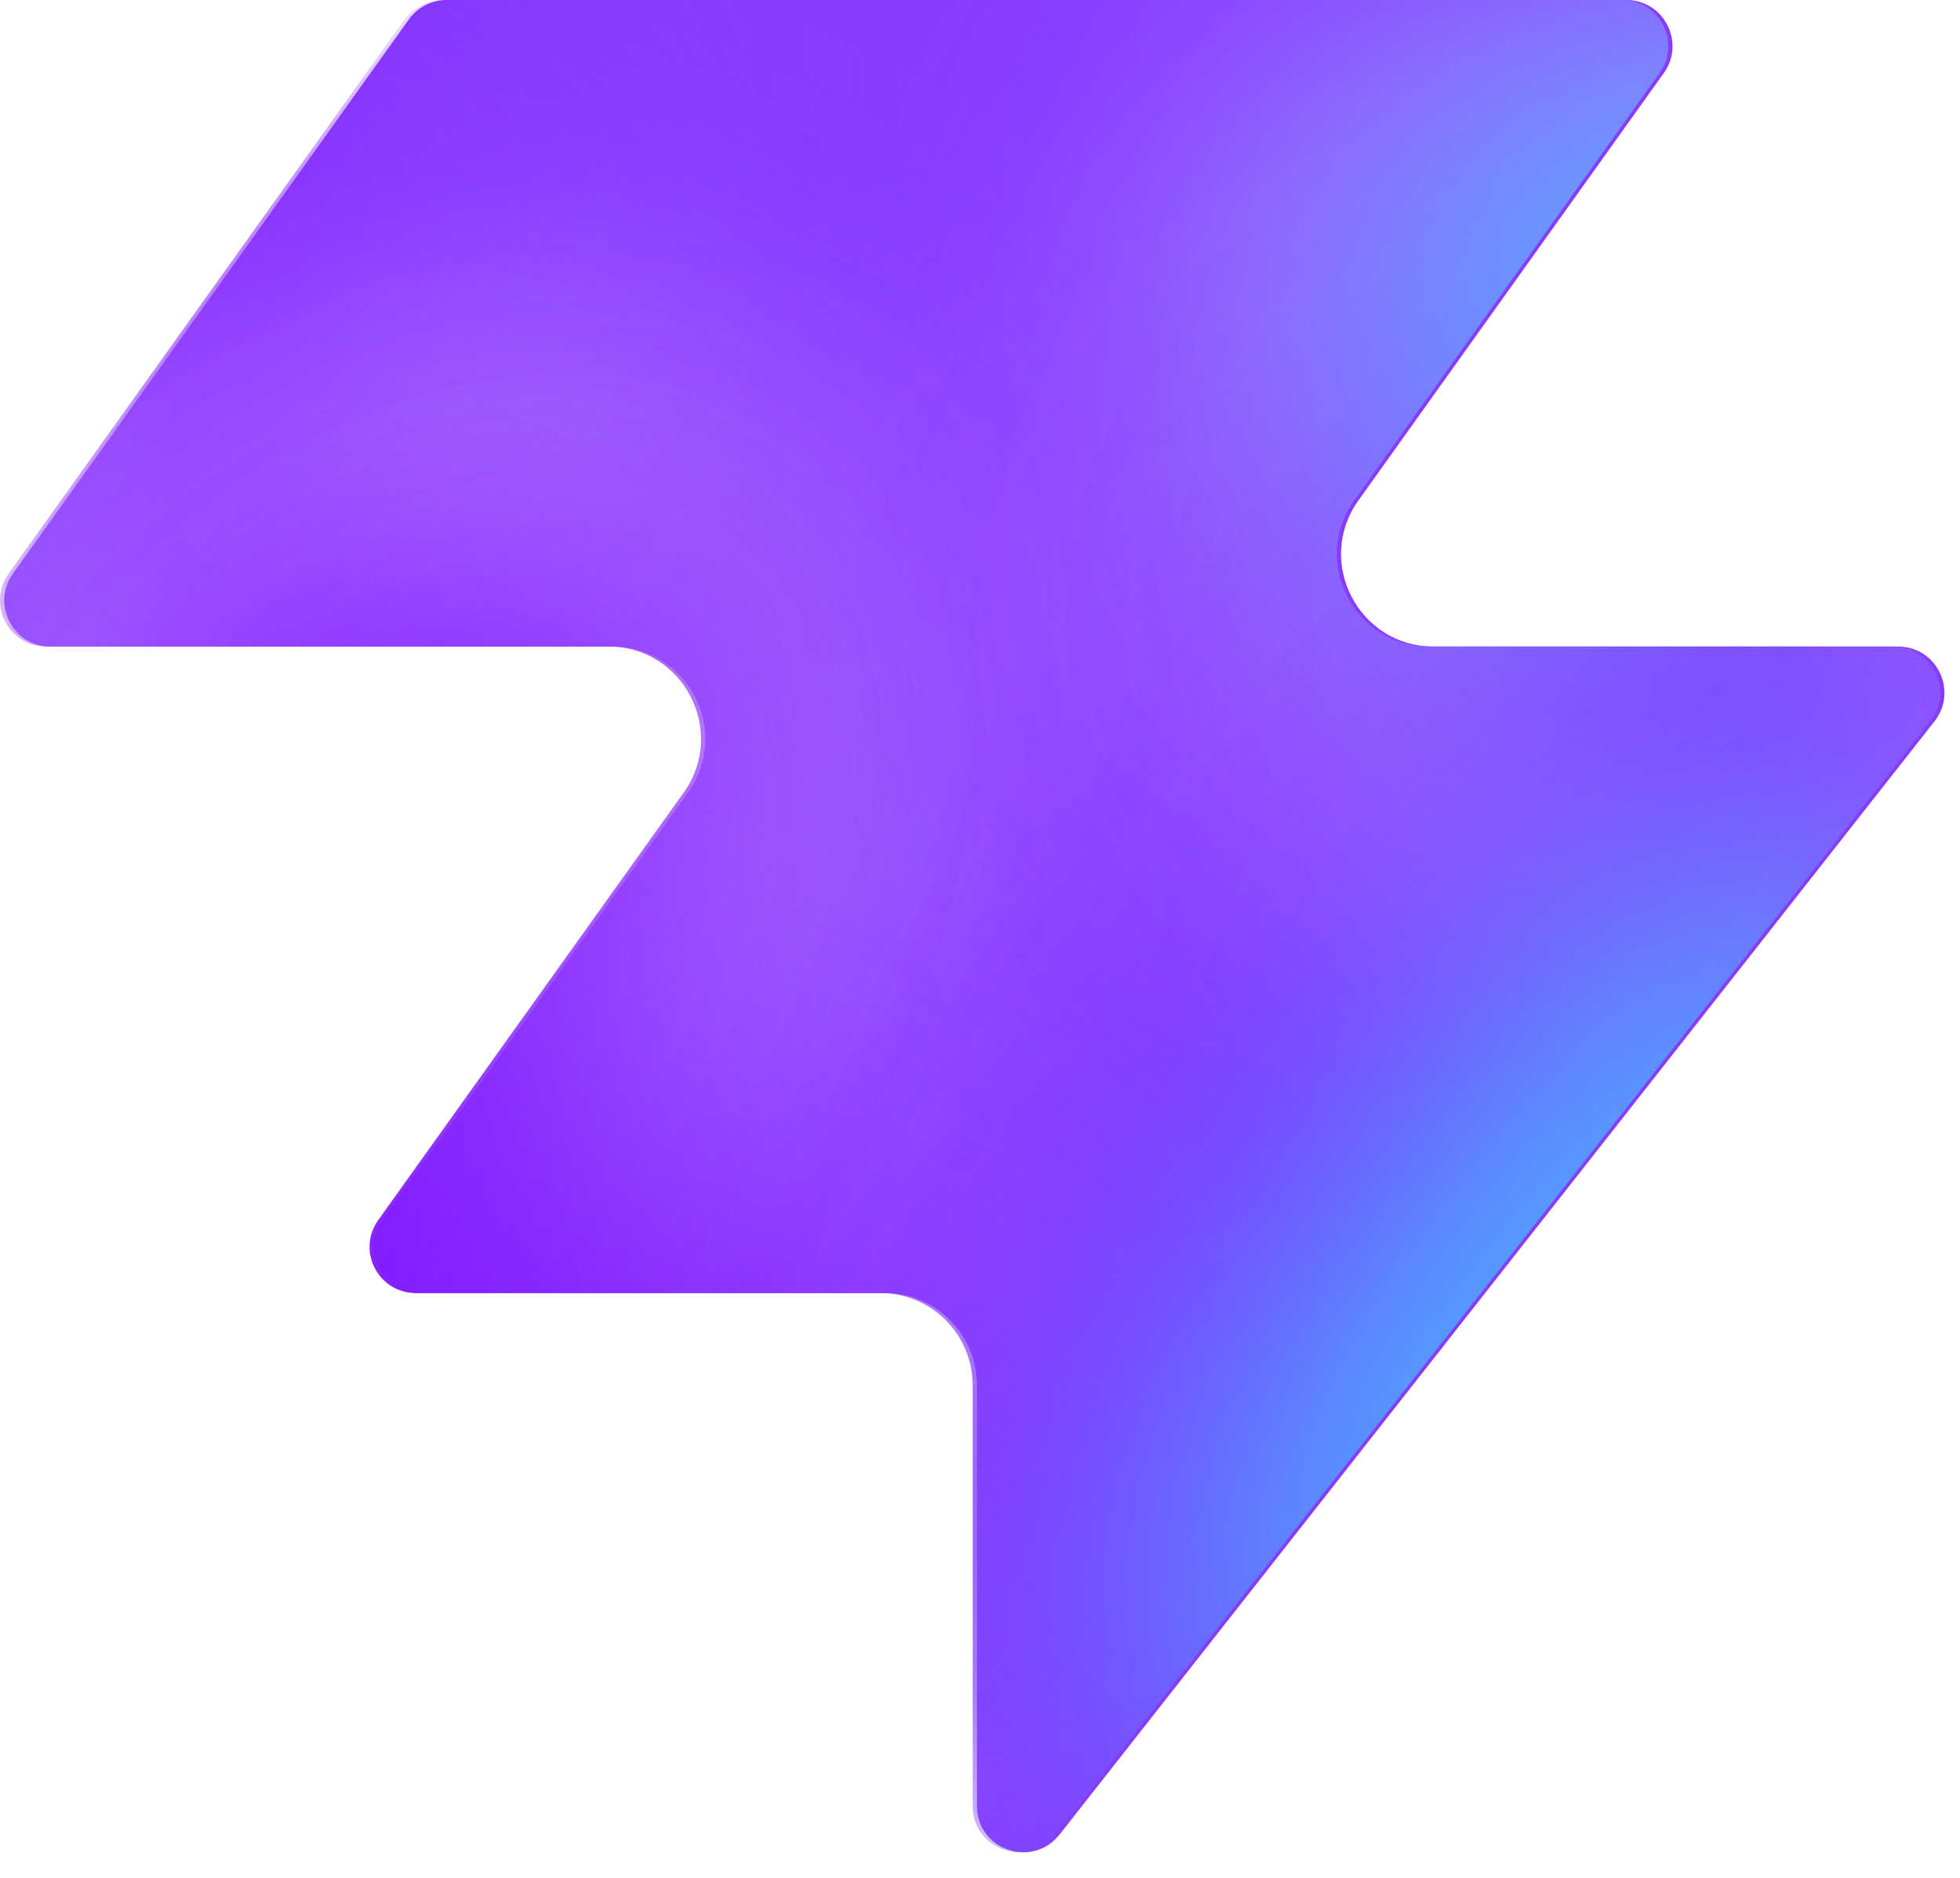
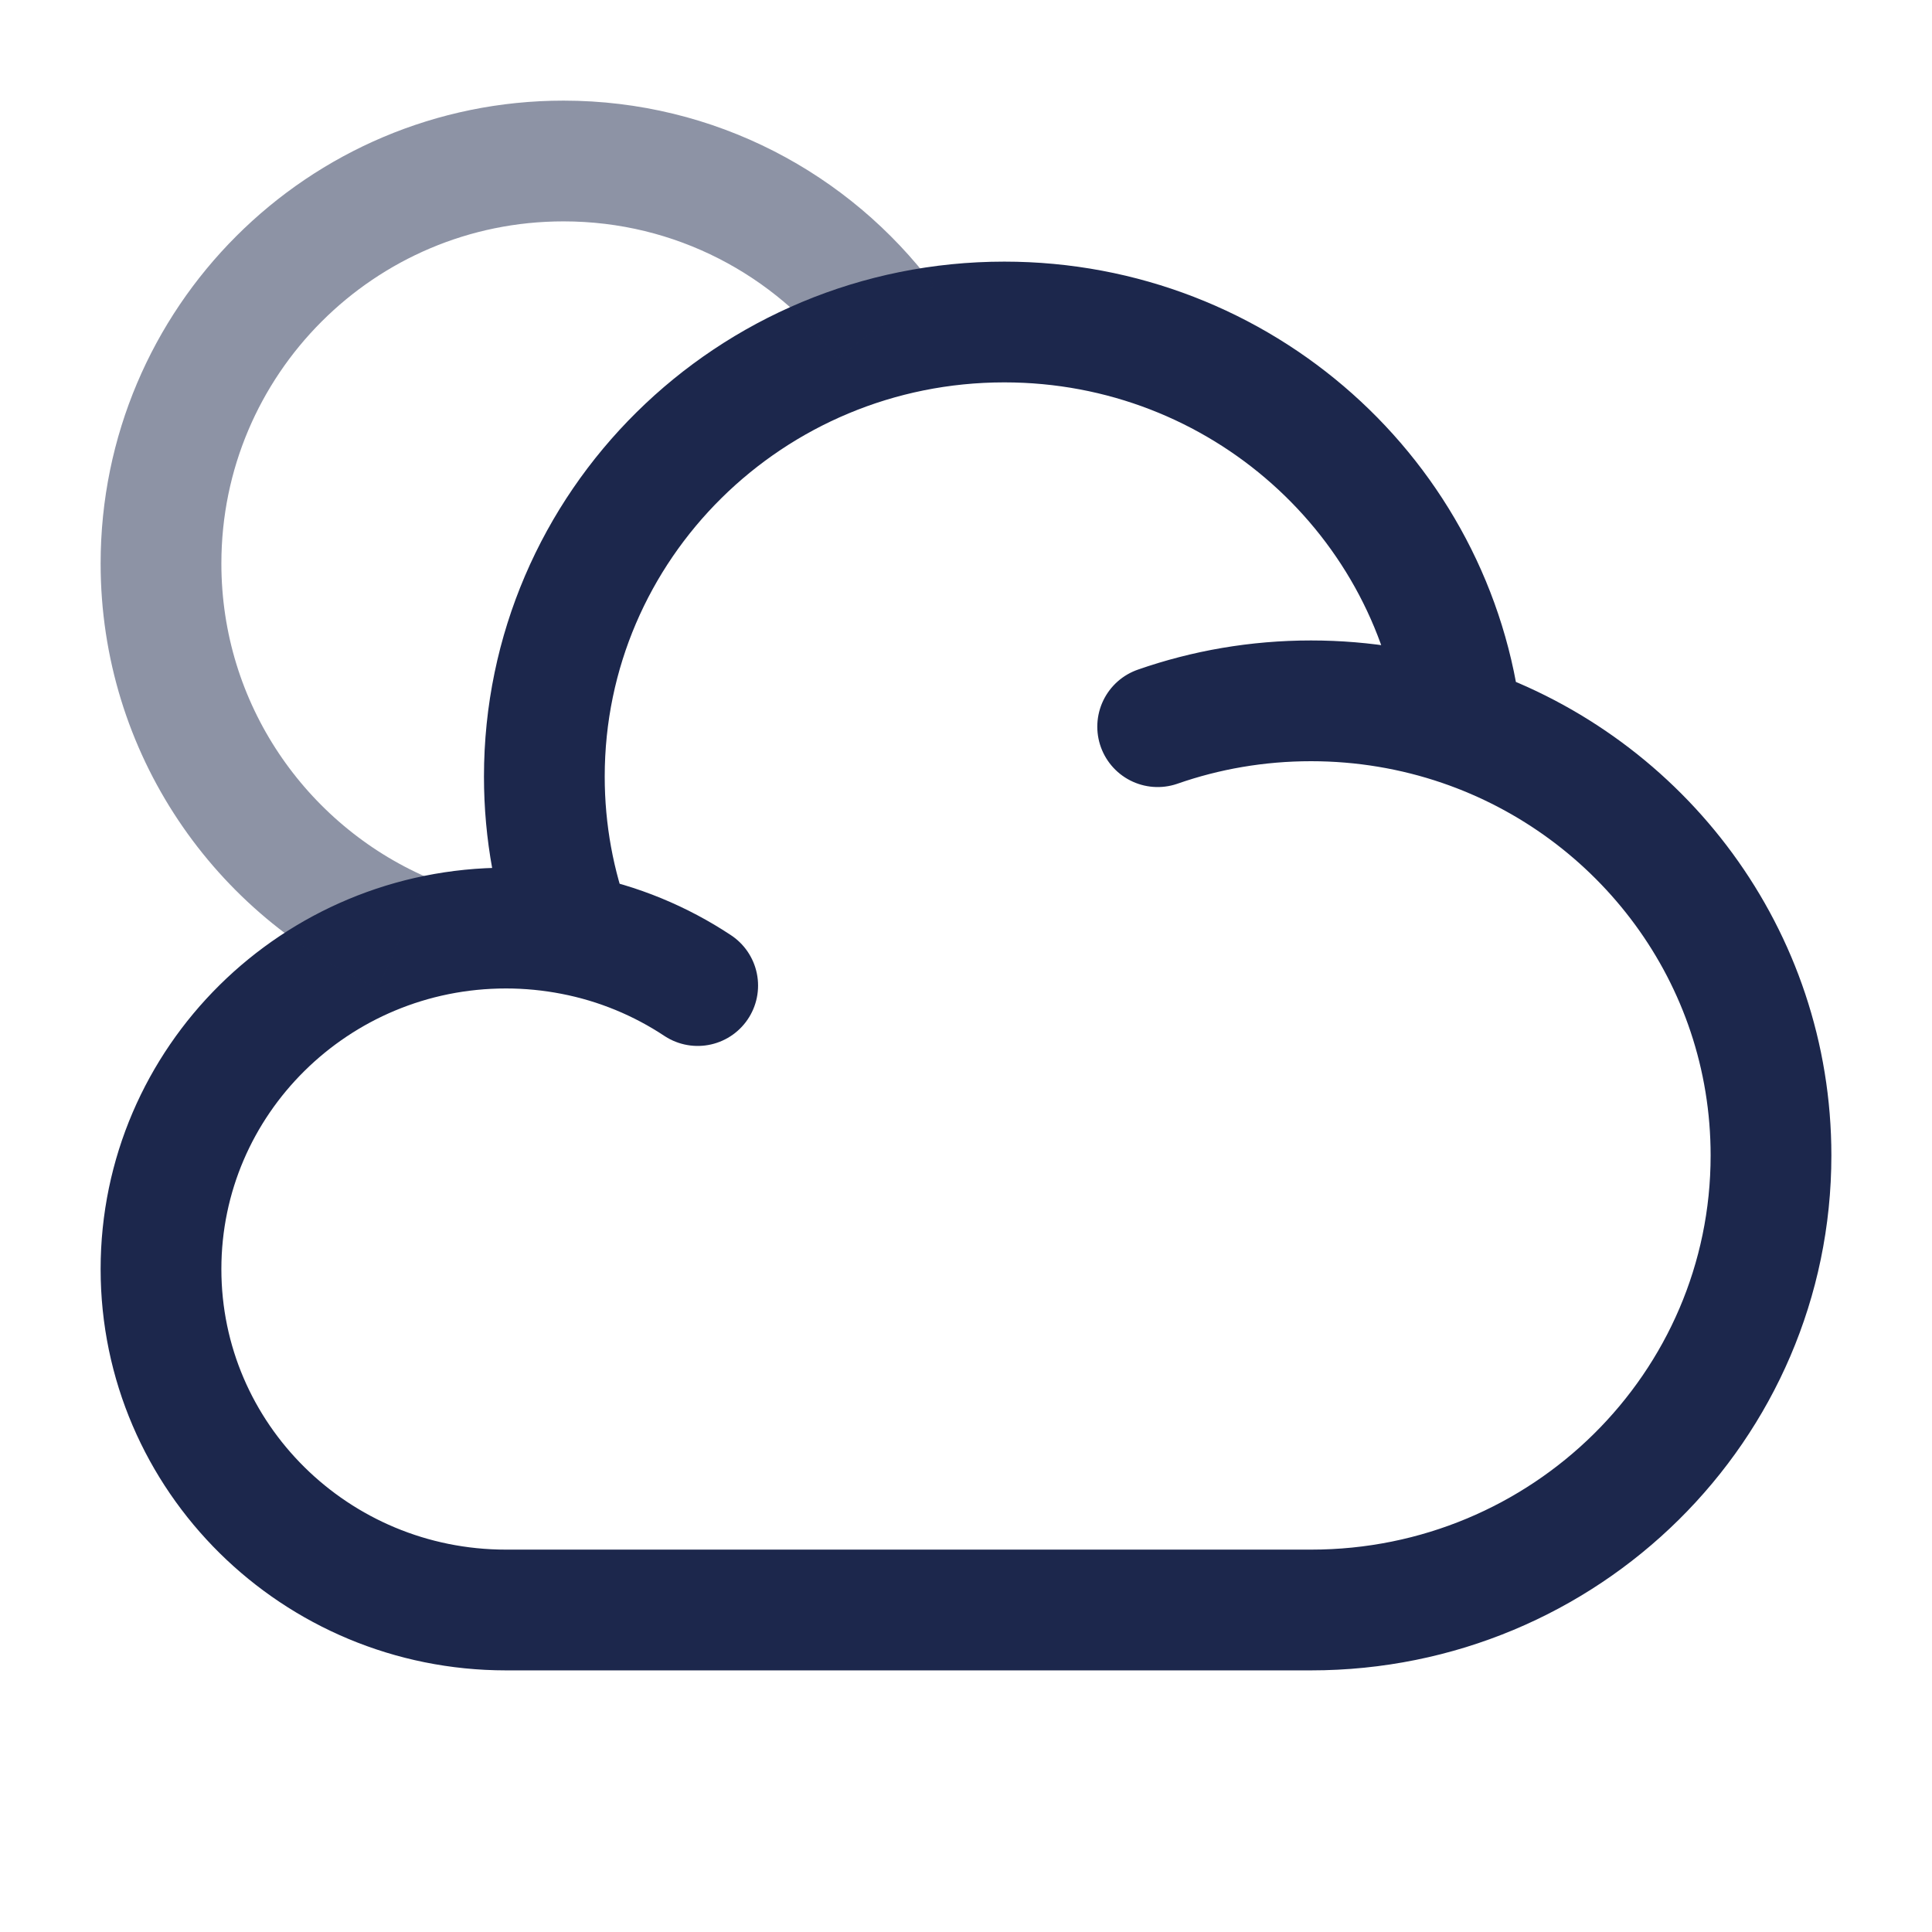
- <svg xmlns="http://www.w3.org/2000/svg" width="48" height="46" fill="none" viewBox="0 0 48 46">
-   <path fill="#863bff" d="M25.946 44.938c-.664.845-2.021.375-2.021-.698V33.937a2.26 2.26 0 0 0-2.262-2.262H10.287c-.92 0-1.456-1.04-.92-1.788l7.48-10.471c1.07-1.497 0-3.578-1.842-3.578H1.237c-.92 0-1.456-1.04-.92-1.788L10.013.474c.214-.297.556-.474.92-.474h28.894c.92 0 1.456 1.04.92 1.788l-7.48 10.471c-1.07 1.498 0 3.579 1.842 3.579h11.377c.943 0 1.473 1.088.89 1.83L25.947 44.94z" style="fill:#863bff;fill:color(display-p3 .525 .23 1);fill-opacity:1" />
-   <mask id="a" width="48" height="46" x="0" y="0" maskUnits="userSpaceOnUse" style="mask-type:alpha">
-     <path fill="#000" d="M25.842 44.938c-.664.844-2.021.375-2.021-.698V33.937a2.26 2.26 0 0 0-2.262-2.262H10.183c-.92 0-1.456-1.04-.92-1.788l7.48-10.471c1.07-1.498 0-3.579-1.842-3.579H1.133c-.92 0-1.456-1.04-.92-1.787L9.91.473c.214-.297.556-.474.92-.474h28.894c.92 0 1.456 1.04.92 1.788l-7.48 10.471c-1.07 1.498 0 3.578 1.842 3.578h11.377c.943 0 1.473 1.088.89 1.832L25.843 44.94z" style="fill:#000;fill-opacity:1" />
-   </mask>
-   <g mask="url(#a)">
-     <g filter="url(#b)">
-       <ellipse cx="5.508" cy="14.704" fill="#ede6ff" rx="5.508" ry="14.704" style="fill:#ede6ff;fill:color(display-p3 .927 .903 1);fill-opacity:1" transform="matrix(.00324 1 1 -.00324 -4.47 31.516)" />
-     </g>
-     <g filter="url(#c)">
-       <ellipse cx="10.399" cy="29.851" fill="#ede6ff" rx="10.399" ry="29.851" style="fill:#ede6ff;fill:color(display-p3 .927 .903 1);fill-opacity:1" transform="matrix(.00324 1 1 -.00324 -39.328 7.883)" />
-     </g>
-     <g filter="url(#d)">
-       <ellipse cx="5.508" cy="30.487" fill="#7e14ff" rx="5.508" ry="30.487" style="fill:#7e14ff;fill:color(display-p3 .492 .077 1);fill-opacity:1" transform="rotate(89.814 -25.913 -14.639)scale(1 -1)" />
-     </g>
-     <g filter="url(#e)">
-       <ellipse cx="5.508" cy="30.599" fill="#7e14ff" rx="5.508" ry="30.599" style="fill:#7e14ff;fill:color(display-p3 .492 .077 1);fill-opacity:1" transform="rotate(89.814 -32.644 -3.334)scale(1 -1)" />
-     </g>
-     <g filter="url(#f)">
-       <ellipse cx="5.508" cy="30.599" fill="#7e14ff" rx="5.508" ry="30.599" style="fill:#7e14ff;fill:color(display-p3 .492 .077 1);fill-opacity:1" transform="matrix(.00324 1 1 -.00324 -34.34 30.47)" />
-     </g>
-     <g filter="url(#g)">
-       <ellipse cx="14.072" cy="22.078" fill="#ede6ff" rx="14.072" ry="22.078" style="fill:#ede6ff;fill:color(display-p3 .927 .903 1);fill-opacity:1" transform="rotate(93.35 24.506 48.493)scale(-1 1)" />
-     </g>
-     <g filter="url(#h)">
-       <ellipse cx="3.47" cy="21.501" fill="#7e14ff" rx="3.47" ry="21.501" style="fill:#7e14ff;fill:color(display-p3 .492 .077 1);fill-opacity:1" transform="rotate(89.009 28.708 47.59)scale(-1 1)" />
-     </g>
-     <g filter="url(#i)">
-       <ellipse cx="3.47" cy="21.501" fill="#7e14ff" rx="3.47" ry="21.501" style="fill:#7e14ff;fill:color(display-p3 .492 .077 1);fill-opacity:1" transform="rotate(89.009 28.708 47.59)scale(-1 1)" />
-     </g>
-     <g filter="url(#j)">
-       <ellipse cx=".387" cy="8.972" fill="#7e14ff" rx="4.407" ry="29.108" style="fill:#7e14ff;fill:color(display-p3 .492 .077 1);fill-opacity:1" transform="rotate(39.51 .387 8.972)" />
-     </g>
-     <g filter="url(#k)">
-       <ellipse cx="47.523" cy="-6.092" fill="#7e14ff" rx="4.407" ry="29.108" style="fill:#7e14ff;fill:color(display-p3 .492 .077 1);fill-opacity:1" transform="rotate(37.892 47.523 -6.092)" />
-     </g>
-     <g filter="url(#l)">
-       <ellipse cx="41.412" cy="6.333" fill="#47bfff" rx="5.971" ry="9.665" style="fill:#47bfff;fill:color(display-p3 .28 .748 1);fill-opacity:1" transform="rotate(37.892 41.412 6.333)" />
-     </g>
-     <g filter="url(#m)">
-       <ellipse cx="-1.879" cy="38.332" fill="#7e14ff" rx="4.407" ry="29.108" style="fill:#7e14ff;fill:color(display-p3 .492 .077 1);fill-opacity:1" transform="rotate(37.892 -1.88 38.332)" />
-     </g>
-     <g filter="url(#n)">
-       <ellipse cx="-1.879" cy="38.332" fill="#7e14ff" rx="4.407" ry="29.108" style="fill:#7e14ff;fill:color(display-p3 .492 .077 1);fill-opacity:1" transform="rotate(37.892 -1.88 38.332)" />
-     </g>
-     <g filter="url(#o)">
-       <ellipse cx="35.651" cy="29.907" fill="#7e14ff" rx="4.407" ry="29.108" style="fill:#7e14ff;fill:color(display-p3 .492 .077 1);fill-opacity:1" transform="rotate(37.892 35.651 29.907)" />
-     </g>
-     <g filter="url(#p)">
-       <ellipse cx="38.418" cy="32.4" fill="#47bfff" rx="5.971" ry="15.297" style="fill:#47bfff;fill:color(display-p3 .28 .748 1);fill-opacity:1" transform="rotate(37.892 38.418 32.4)" />
-     </g>
-   </g>
-   <defs>
-     <filter id="b" width="60.045" height="41.654" x="-19.77" y="16.149" color-interpolation-filters="sRGB" filterUnits="userSpaceOnUse">
-       <feFlood flood-opacity="0" result="BackgroundImageFix" />
-       <feBlend in="SourceGraphic" in2="BackgroundImageFix" result="shape" />
-       <feGaussianBlur result="effect1_foregroundBlur_2002_17158" stdDeviation="7.659" />
-     </filter>
-     <filter id="c" width="90.34" height="51.437" x="-54.613" y="-7.533" color-interpolation-filters="sRGB" filterUnits="userSpaceOnUse">
-       <feFlood flood-opacity="0" result="BackgroundImageFix" />
-       <feBlend in="SourceGraphic" in2="BackgroundImageFix" result="shape" />
-       <feGaussianBlur result="effect1_foregroundBlur_2002_17158" stdDeviation="7.659" />
-     </filter>
-     <filter id="d" width="79.355" height="29.4" x="-49.64" y="2.03" color-interpolation-filters="sRGB" filterUnits="userSpaceOnUse">
-       <feFlood flood-opacity="0" result="BackgroundImageFix" />
-       <feBlend in="SourceGraphic" in2="BackgroundImageFix" result="shape" />
-       <feGaussianBlur result="effect1_foregroundBlur_2002_17158" stdDeviation="4.596" />
-     </filter>
-     <filter id="e" width="79.579" height="29.4" x="-45.045" y="20.029" color-interpolation-filters="sRGB" filterUnits="userSpaceOnUse">
-       <feFlood flood-opacity="0" result="BackgroundImageFix" />
-       <feBlend in="SourceGraphic" in2="BackgroundImageFix" result="shape" />
-       <feGaussianBlur result="effect1_foregroundBlur_2002_17158" stdDeviation="4.596" />
-     </filter>
-     <filter id="f" width="79.579" height="29.4" x="-43.513" y="21.178" color-interpolation-filters="sRGB" filterUnits="userSpaceOnUse">
-       <feFlood flood-opacity="0" result="BackgroundImageFix" />
-       <feBlend in="SourceGraphic" in2="BackgroundImageFix" result="shape" />
-       <feGaussianBlur result="effect1_foregroundBlur_2002_17158" stdDeviation="4.596" />
-     </filter>
-     <filter id="g" width="74.749" height="58.852" x="15.756" y="-17.901" color-interpolation-filters="sRGB" filterUnits="userSpaceOnUse">
-       <feFlood flood-opacity="0" result="BackgroundImageFix" />
-       <feBlend in="SourceGraphic" in2="BackgroundImageFix" result="shape" />
-       <feGaussianBlur result="effect1_foregroundBlur_2002_17158" stdDeviation="7.659" />
-     </filter>
-     <filter id="h" width="61.377" height="25.362" x="23.548" y="2.284" color-interpolation-filters="sRGB" filterUnits="userSpaceOnUse">
-       <feFlood flood-opacity="0" result="BackgroundImageFix" />
-       <feBlend in="SourceGraphic" in2="BackgroundImageFix" result="shape" />
-       <feGaussianBlur result="effect1_foregroundBlur_2002_17158" stdDeviation="4.596" />
-     </filter>
-     <filter id="i" width="61.377" height="25.362" x="23.548" y="2.284" color-interpolation-filters="sRGB" filterUnits="userSpaceOnUse">
-       <feFlood flood-opacity="0" result="BackgroundImageFix" />
-       <feBlend in="SourceGraphic" in2="BackgroundImageFix" result="shape" />
-       <feGaussianBlur result="effect1_foregroundBlur_2002_17158" stdDeviation="4.596" />
-     </filter>
-     <filter id="j" width="56.045" height="63.649" x="-27.636" y="-22.853" color-interpolation-filters="sRGB" filterUnits="userSpaceOnUse">
-       <feFlood flood-opacity="0" result="BackgroundImageFix" />
-       <feBlend in="SourceGraphic" in2="BackgroundImageFix" result="shape" />
-       <feGaussianBlur result="effect1_foregroundBlur_2002_17158" stdDeviation="4.596" />
-     </filter>
-     <filter id="k" width="54.814" height="64.646" x="20.116" y="-38.415" color-interpolation-filters="sRGB" filterUnits="userSpaceOnUse">
-       <feFlood flood-opacity="0" result="BackgroundImageFix" />
-       <feBlend in="SourceGraphic" in2="BackgroundImageFix" result="shape" />
-       <feGaussianBlur result="effect1_foregroundBlur_2002_17158" stdDeviation="4.596" />
-     </filter>
-     <filter id="l" width="33.541" height="35.313" x="24.641" y="-11.323" color-interpolation-filters="sRGB" filterUnits="userSpaceOnUse">
-       <feFlood flood-opacity="0" result="BackgroundImageFix" />
-       <feBlend in="SourceGraphic" in2="BackgroundImageFix" result="shape" />
-       <feGaussianBlur result="effect1_foregroundBlur_2002_17158" stdDeviation="4.596" />
-     </filter>
-     <filter id="m" width="54.814" height="64.646" x="-29.286" y="6.009" color-interpolation-filters="sRGB" filterUnits="userSpaceOnUse">
-       <feFlood flood-opacity="0" result="BackgroundImageFix" />
-       <feBlend in="SourceGraphic" in2="BackgroundImageFix" result="shape" />
-       <feGaussianBlur result="effect1_foregroundBlur_2002_17158" stdDeviation="4.596" />
-     </filter>
-     <filter id="n" width="54.814" height="64.646" x="-29.286" y="6.009" color-interpolation-filters="sRGB" filterUnits="userSpaceOnUse">
-       <feFlood flood-opacity="0" result="BackgroundImageFix" />
-       <feBlend in="SourceGraphic" in2="BackgroundImageFix" result="shape" />
-       <feGaussianBlur result="effect1_foregroundBlur_2002_17158" stdDeviation="4.596" />
-     </filter>
-     <filter id="o" width="54.814" height="64.646" x="8.244" y="-2.416" color-interpolation-filters="sRGB" filterUnits="userSpaceOnUse">
-       <feFlood flood-opacity="0" result="BackgroundImageFix" />
-       <feBlend in="SourceGraphic" in2="BackgroundImageFix" result="shape" />
-       <feGaussianBlur result="effect1_foregroundBlur_2002_17158" stdDeviation="4.596" />
-     </filter>
-     <filter id="p" width="39.409" height="43.623" x="18.713" y="10.588" color-interpolation-filters="sRGB" filterUnits="userSpaceOnUse">
-       <feFlood flood-opacity="0" result="BackgroundImageFix" />
-       <feBlend in="SourceGraphic" in2="BackgroundImageFix" result="shape" />
-       <feGaussianBlur result="effect1_foregroundBlur_2002_17158" stdDeviation="4.596" />
-     </filter>
-   </defs>
+ <svg xmlns="http://www.w3.org/2000/svg" width="800px" height="800px" viewBox="0 0 24 24" fill="none">
+   <path d="M14.381 9.027C14.977 8.819 15.618 8.706 16.286 8.706C16.94 8.706 17.569 8.815 18.155 9.015M7.116 11.609C6.848 11.557 6.57 11.529 6.286 11.529C3.919 11.529 2 13.426 2 15.765C2 18.104 3.919 20 6.286 20H16.286C19.442 20 22 17.472 22 14.353C22 11.881 20.393 9.78 18.155 9.015M7.116 11.609C6.887 10.998 6.762 10.337 6.762 9.647C6.762 6.528 9.32 4 12.476 4C15.416 4 17.837 6.194 18.155 9.015M7.116 11.609C7.681 11.718 8.205 11.937 8.667 12.243" stroke="#1C274C" stroke-width="1.5" stroke-linecap="round" />
+   <path opacity="0.5" d="M11 4C10.088 2.786 8.636 2 7 2C4.239 2 2 4.239 2 7C2 9.05 3.234 10.812 5 11.584" stroke="#1C274C" stroke-width="1.5" />
</svg>
